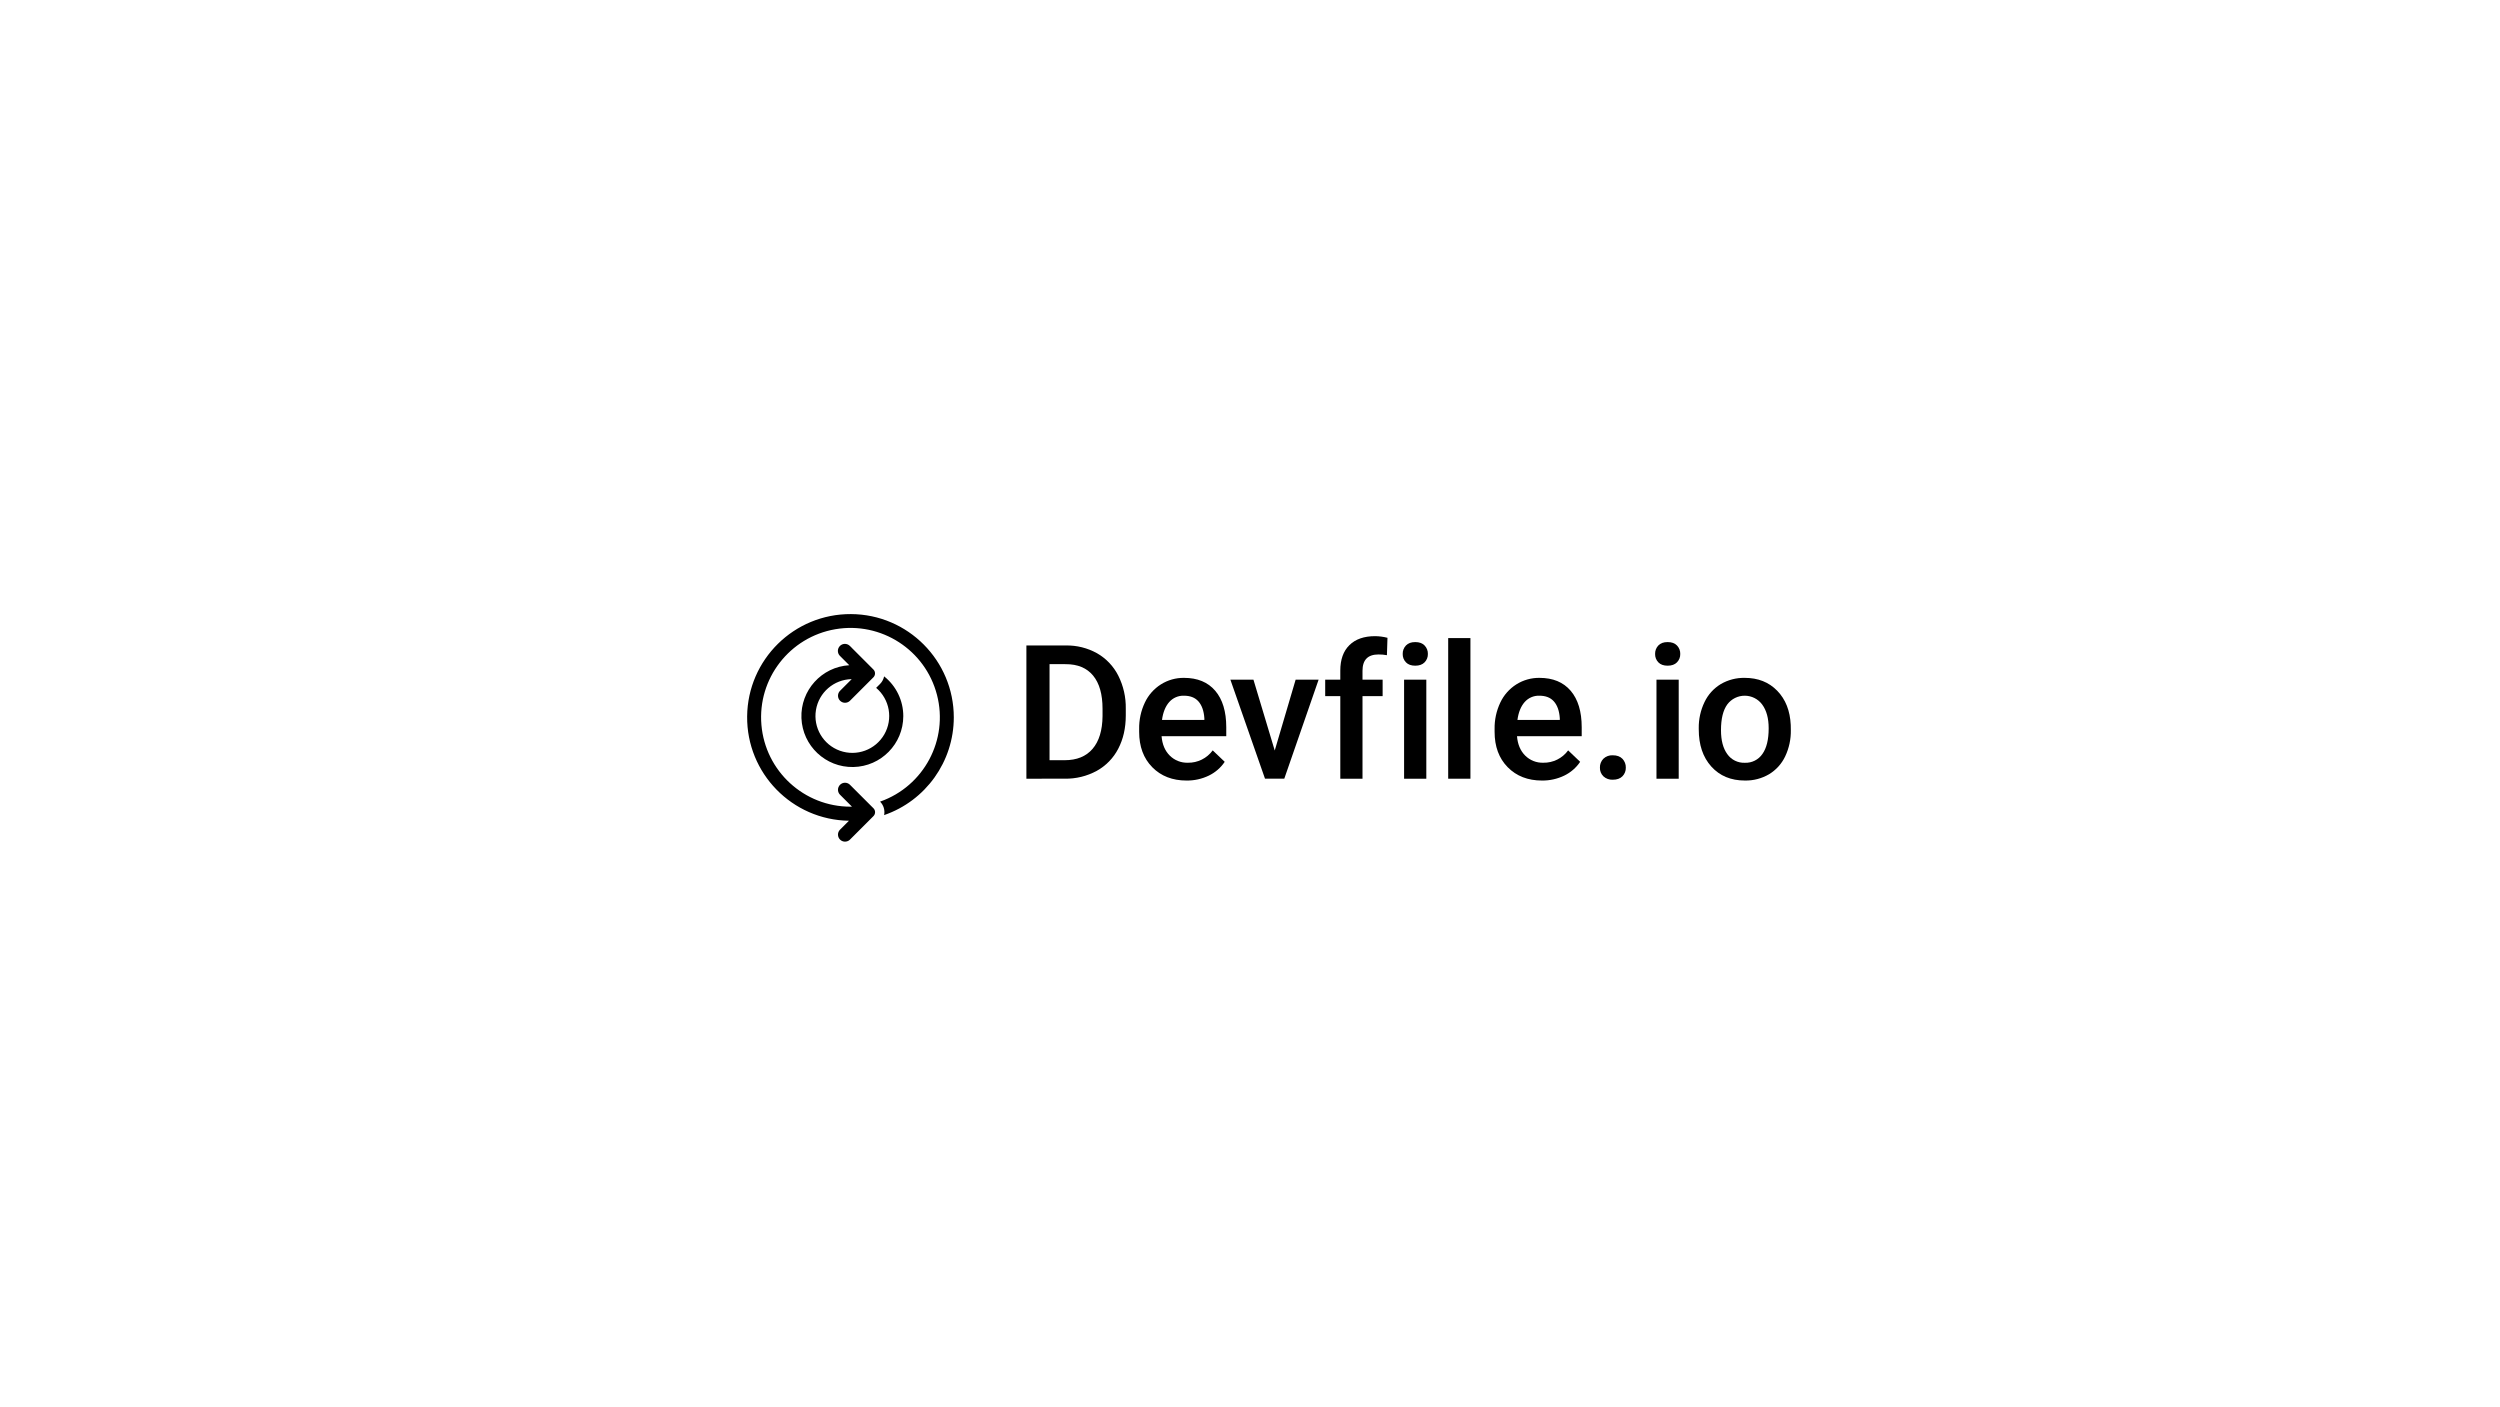
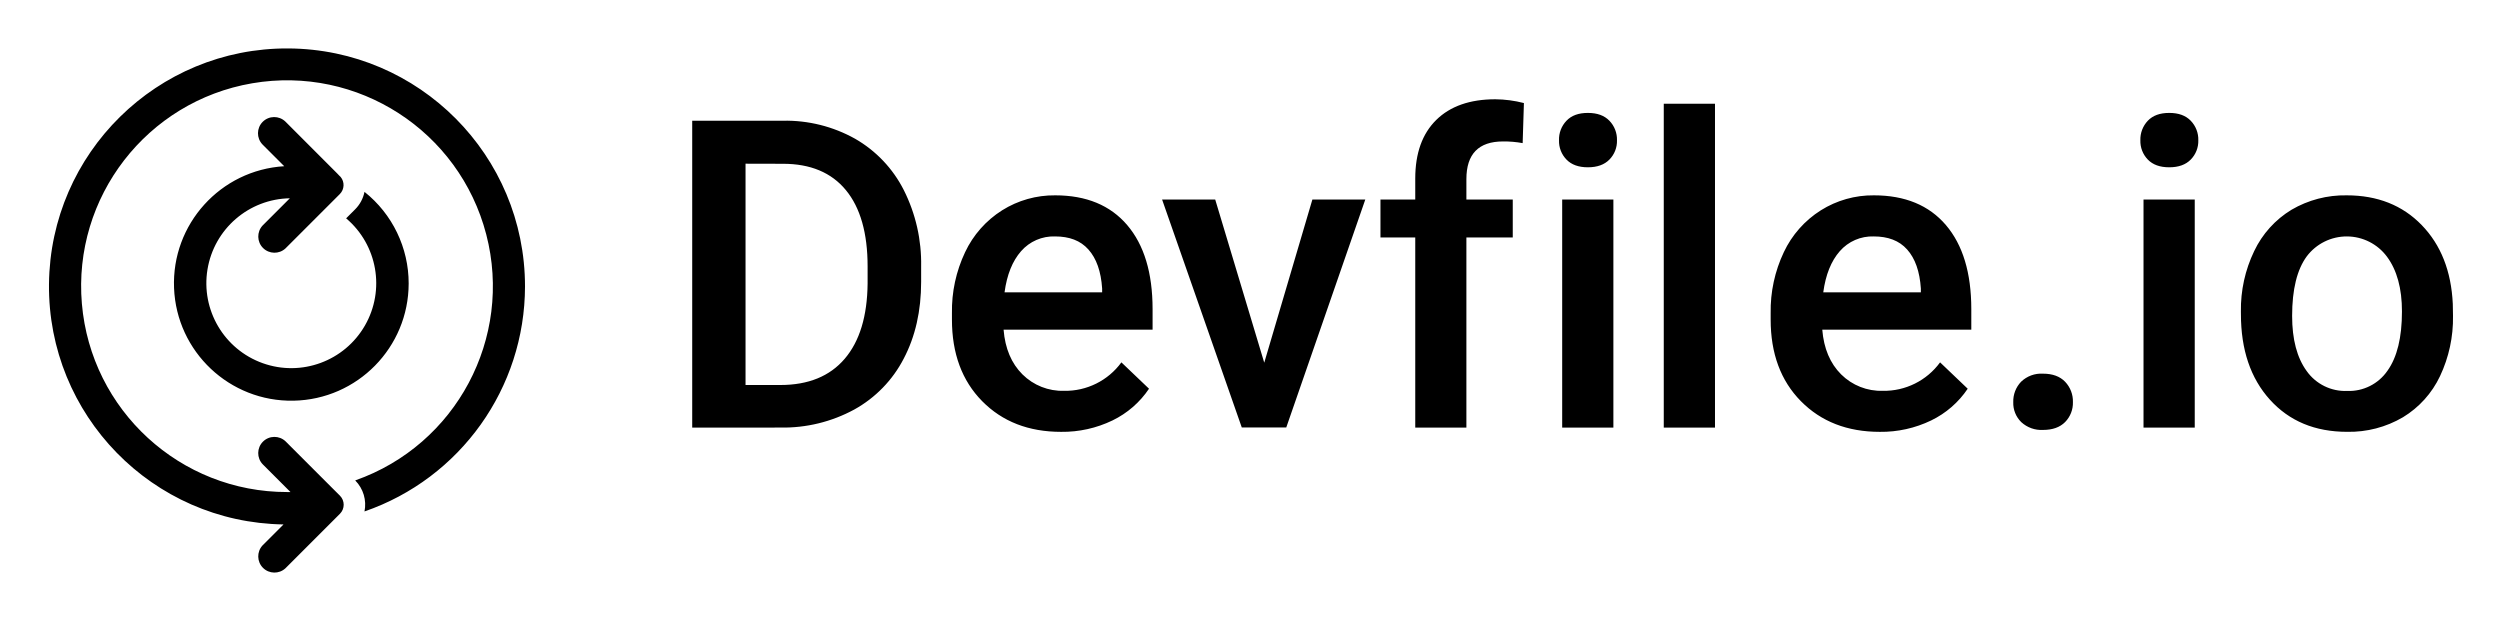
- <svg xmlns="http://www.w3.org/2000/svg" id="Layer_1" data-name="Layer 1" viewBox="0 0 1920 1080">
-   <path d="M788.27,598.05V495.72h30.22a47.36,47.36,0,0,1,24.07,6,41.13,41.13,0,0,1,16.27,17.15,54.32,54.32,0,0,1,5.77,25.44v5.13q0,14.55-5.8,25.59a40.75,40.75,0,0,1-16.52,17,49.6,49.6,0,0,1-24.56,6Zm17.78-88v73.79h11.6q14,0,21.47-8.75T846.75,550v-5.7q0-16.65-7.24-25.44t-21-8.78Z" />
-   <path d="M911.27,599.46q-16.23,0-26.32-10.23T874.87,562v-2.1a45.61,45.61,0,0,1,4.39-20.35,33.25,33.25,0,0,1,12.33-13.95,32.6,32.6,0,0,1,17.71-5q15.54,0,24,9.91t8.47,28v6.89H892.09q.76,9.4,6.29,14.9a18.88,18.88,0,0,0,13.88,5.48,23.11,23.11,0,0,0,19.11-9.49l9.21,8.79a30.86,30.86,0,0,1-12.19,10.58A38.3,38.3,0,0,1,911.27,599.46Zm-2-65.16a14.4,14.4,0,0,0-11.35,4.92q-4.32,4.92-5.51,13.71h32.54v-1.27c-.38-5.71-1.9-10-4.57-13S914,534.3,909.23,534.3Z" />
-   <path d="M979,576.4,995.05,522h17.64l-26.35,76H971.51l-26.57-76h17.71Z" />
-   <path d="M1029.35,598.05v-63.4h-11.6V522h11.6v-7q0-12.66,7-19.54t19.68-6.89a39.53,39.53,0,0,1,9.55,1.26l-.42,13.36a34,34,0,0,0-6.53-.56q-12.24,0-12.23,12.58V522h15.46v12.65h-15.46v63.4Z" />
-   <path d="M1077.28,502.25a9,9,0,0,1,2.5-6.53c1.66-1.74,4-2.6,7.13-2.6s5.48.86,7.17,2.6a9,9,0,0,1,2.53,6.53,8.77,8.77,0,0,1-2.53,6.43c-1.69,1.72-4.08,2.57-7.17,2.57s-5.47-.85-7.13-2.57A8.82,8.82,0,0,1,1077.28,502.25Zm18.13,95.8h-17.07V522h17.07Z" />
-   <path d="M1129.29,598.05h-17.08v-108h17.08Z" />
-   <path d="M1184.25,599.46q-16.23,0-26.32-10.23T1147.85,562v-2.1a45.61,45.61,0,0,1,4.39-20.35,33.25,33.25,0,0,1,12.33-13.95,32.6,32.6,0,0,1,17.71-5q15.54,0,24,9.91t8.47,28v6.89h-49.69q.77,9.4,6.29,14.9a18.88,18.88,0,0,0,13.88,5.48,23.11,23.11,0,0,0,19.11-9.49l9.21,8.79a30.86,30.86,0,0,1-12.19,10.58A38.3,38.3,0,0,1,1184.25,599.46Zm-2-65.16a14.4,14.4,0,0,0-11.35,4.92q-4.32,4.92-5.51,13.71h32.54v-1.27c-.38-5.71-1.9-10-4.57-13S1186.94,534.3,1182.21,534.3Z" />
-   <path d="M1238.65,580.06q4.78,0,7.38,2.7a9.42,9.42,0,0,1,2.6,6.79,9.08,9.08,0,0,1-2.6,6.64q-2.6,2.63-7.38,2.63a9.9,9.9,0,0,1-7.24-2.6,8.89,8.89,0,0,1-2.67-6.67,9.42,9.42,0,0,1,2.6-6.79A9.67,9.67,0,0,1,1238.65,580.06Z" />
-   <path d="M1271.12,502.25a9.06,9.06,0,0,1,2.49-6.53c1.67-1.74,4-2.6,7.13-2.6s5.49.86,7.17,2.6a9,9,0,0,1,2.53,6.53,8.77,8.77,0,0,1-2.53,6.43c-1.68,1.72-4.07,2.57-7.17,2.57s-5.46-.85-7.13-2.57A8.86,8.86,0,0,1,1271.12,502.25Zm18.13,95.8h-17.08V522h17.08Z" />
-   <path d="M1304.64,559.32a44.83,44.83,0,0,1,4.43-20.13,32.32,32.32,0,0,1,12.44-13.78,35.13,35.13,0,0,1,18.41-4.81q15.39,0,25,9.91t10.37,26.28l.07,4a45.24,45.24,0,0,1-4.33,20.1,32,32,0,0,1-12.37,13.71,35.32,35.32,0,0,1-18.59,4.85q-16.08,0-25.76-10.72t-9.66-28.57Zm17.08,1.48q0,11.73,4.85,18.38a15.75,15.75,0,0,0,13.49,6.64,15.57,15.57,0,0,0,13.46-6.75q4.82-6.74,4.82-19.75,0-11.52-5-18.27a16.7,16.7,0,0,0-26.74-.11Q1321.72,547.59,1321.72,560.8Z" />
-   <path d="M693.73,550A39,39,0,0,0,679,519.44a11.4,11.4,0,0,1-3.12,5.83l-3,3a28.32,28.32,0,1,1-18.77-6.69l-9.1,9.1a5.4,5.4,0,0,0,7.63,7.63l14-14h0l4.14-4.14a4.25,4.25,0,0,0,.27-5.7c-.12-.05-.81-.83-1.1-1.12L652.62,496a5.4,5.4,0,0,0-7.63,7.64l7.25,7.25A39.13,39.13,0,1,0,693.73,550Z" />
-   <path d="M732.52,551A79.36,79.36,0,1,0,652,630.33l-7,7a5.4,5.4,0,0,0,7.63,7.63l16.2-16.2h0l2-2a4.27,4.27,0,0,0,0-6L668,617.94h0l-15.3-15.3a5.4,5.4,0,0,0-7.63,7.64l9.25,9.25-1.08,0a68.64,68.64,0,1,1,22.7-3.89l0,.05A11.43,11.43,0,0,1,679,626,79.47,79.47,0,0,0,732.52,551Z" />
+ <svg xmlns="http://www.w3.org/2000/svg" role="img" viewBox="557.47 455.47 833.56 206.56">
+   <path d="M788.27 598.05V495.72h30.22a47.36 47.36 0 0 1 24.07 6 41.13 41.13 0 0 1 16.27 17.15 54.32 54.32 0 0 1 5.77 25.44v5.13q0 14.55-5.8 25.59a40.75 40.75 0 0 1-16.52 17 49.6 49.6 0 0 1-24.56 6zm17.78-88v73.79h11.6q14 0 21.47-8.75t7.63-25.09v-5.7q0-16.65-7.24-25.44t-21-8.78zm105.22 89.41q-16.23 0-26.32-10.23T874.87 562v-2.1a45.61 45.61 0 0 1 4.39-20.35 33.25 33.25 0 0 1 12.33-13.95 32.6 32.6 0 0 1 17.71-5q15.54 0 24 9.91t8.47 28v6.89h-49.68q.76 9.4 6.29 14.9a18.88 18.88 0 0 0 13.88 5.48 23.11 23.11 0 0 0 19.11-9.49l9.21 8.79a30.86 30.86 0 0 1-12.19 10.58 38.3 38.3 0 0 1-17.12 3.8zm-2-65.16a14.4 14.4 0 0 0-11.35 4.92q-4.32 4.92-5.51 13.71h32.54v-1.27c-.38-5.71-1.9-10-4.57-13s-6.38-4.36-11.15-4.36zM979 576.4l16.05-54.4h17.64l-26.35 76h-14.83l-26.57-76h17.71zm50.35 21.65v-63.4h-11.6V522h11.6v-7q0-12.66 7-19.54t19.68-6.89a39.53 39.53 0 0 1 9.55 1.26l-.42 13.36a34 34 0 0 0-6.53-.56q-12.24 0-12.23 12.58V522h15.46v12.65h-15.46v63.4zm47.93-95.8a9 9 0 0 1 2.5-6.53c1.66-1.74 4-2.6 7.13-2.6s5.48.86 7.17 2.6a9 9 0 0 1 2.53 6.53 8.77 8.77 0 0 1-2.53 6.43c-1.69 1.72-4.08 2.57-7.17 2.57s-5.47-.85-7.13-2.57a8.82 8.82 0 0 1-2.5-6.43zm18.13 95.8h-17.07V522h17.07zm33.88 0h-17.08v-108h17.08zm54.96 1.41q-16.23 0-26.32-10.23T1147.85 562v-2.1a45.61 45.61 0 0 1 4.39-20.35 33.25 33.25 0 0 1 12.33-13.95 32.6 32.6 0 0 1 17.71-5q15.54 0 24 9.91t8.47 28v6.89h-49.69q.77 9.4 6.29 14.9a18.88 18.88 0 0 0 13.88 5.48 23.11 23.11 0 0 0 19.11-9.49l9.21 8.79a30.86 30.86 0 0 1-12.19 10.58 38.3 38.3 0 0 1-17.11 3.8zm-2-65.16a14.4 14.4 0 0 0-11.35 4.92q-4.32 4.92-5.51 13.71h32.54v-1.27c-.38-5.71-1.9-10-4.57-13s-6.42-4.36-11.15-4.36zm56.4 45.76q4.78 0 7.38 2.7a9.42 9.42 0 0 1 2.6 6.79 9.08 9.08 0 0 1-2.6 6.64q-2.6 2.63-7.38 2.63a9.9 9.9 0 0 1-7.24-2.6 8.89 8.89 0 0 1-2.67-6.67 9.42 9.42 0 0 1 2.6-6.79 9.67 9.67 0 0 1 7.31-2.7zm32.47-77.81a9.06 9.06 0 0 1 2.49-6.53c1.67-1.74 4-2.6 7.13-2.6s5.49.86 7.17 2.6a9 9 0 0 1 2.53 6.53 8.77 8.77 0 0 1-2.53 6.43c-1.68 1.72-4.07 2.57-7.17 2.57s-5.46-.85-7.13-2.57a8.86 8.86 0 0 1-2.49-6.43zm18.13 95.8h-17.08V522h17.08zm15.39-38.73a44.83 44.83 0 0 1 4.43-20.13 32.32 32.32 0 0 1 12.44-13.78 35.13 35.13 0 0 1 18.41-4.81q15.39 0 25 9.91t10.37 26.28l.07 4a45.24 45.24 0 0 1-4.33 20.1 32 32 0 0 1-12.37 13.71 35.32 35.32 0 0 1-18.59 4.85q-16.08 0-25.76-10.72t-9.66-28.57zm17.08 1.48q0 11.73 4.85 18.38a15.75 15.75 0 0 0 13.49 6.64 15.57 15.57 0 0 0 13.46-6.75q4.82-6.74 4.82-19.75 0-11.52-5-18.27a16.7 16.7 0 0 0-26.74-.11q-4.88 6.65-4.88 19.86zM693.73 550A39 39 0 0 0 679 519.44a11.4 11.4 0 0 1-3.12 5.83l-3 3a28.32 28.32 0 1 1-18.77-6.69l-9.1 9.1a5.4 5.4 0 0 0 7.63 7.63l14-14 4.14-4.14a4.25 4.25 0 0 0 .27-5.7c-.12-.05-.81-.83-1.1-1.12L652.62 496a5.4 5.4 0 0 0-7.63 7.64l7.25 7.25A39.13 39.13 0 1 0 693.73 550z" />
+   <path d="M732.52 551A79.36 79.36 0 1 0 652 630.33l-7 7a5.4 5.4 0 0 0 7.63 7.63l16.2-16.2 2-2a4.27 4.27 0 0 0 0-6l-2.83-2.82-15.3-15.3a5.4 5.4 0 0 0-7.63 7.64l9.25 9.25h-1.08a68.64 68.64 0 1 1 22.7-3.89v.05A11.43 11.43 0 0 1 679 626a79.47 79.47 0 0 0 53.52-75z" />
</svg>
